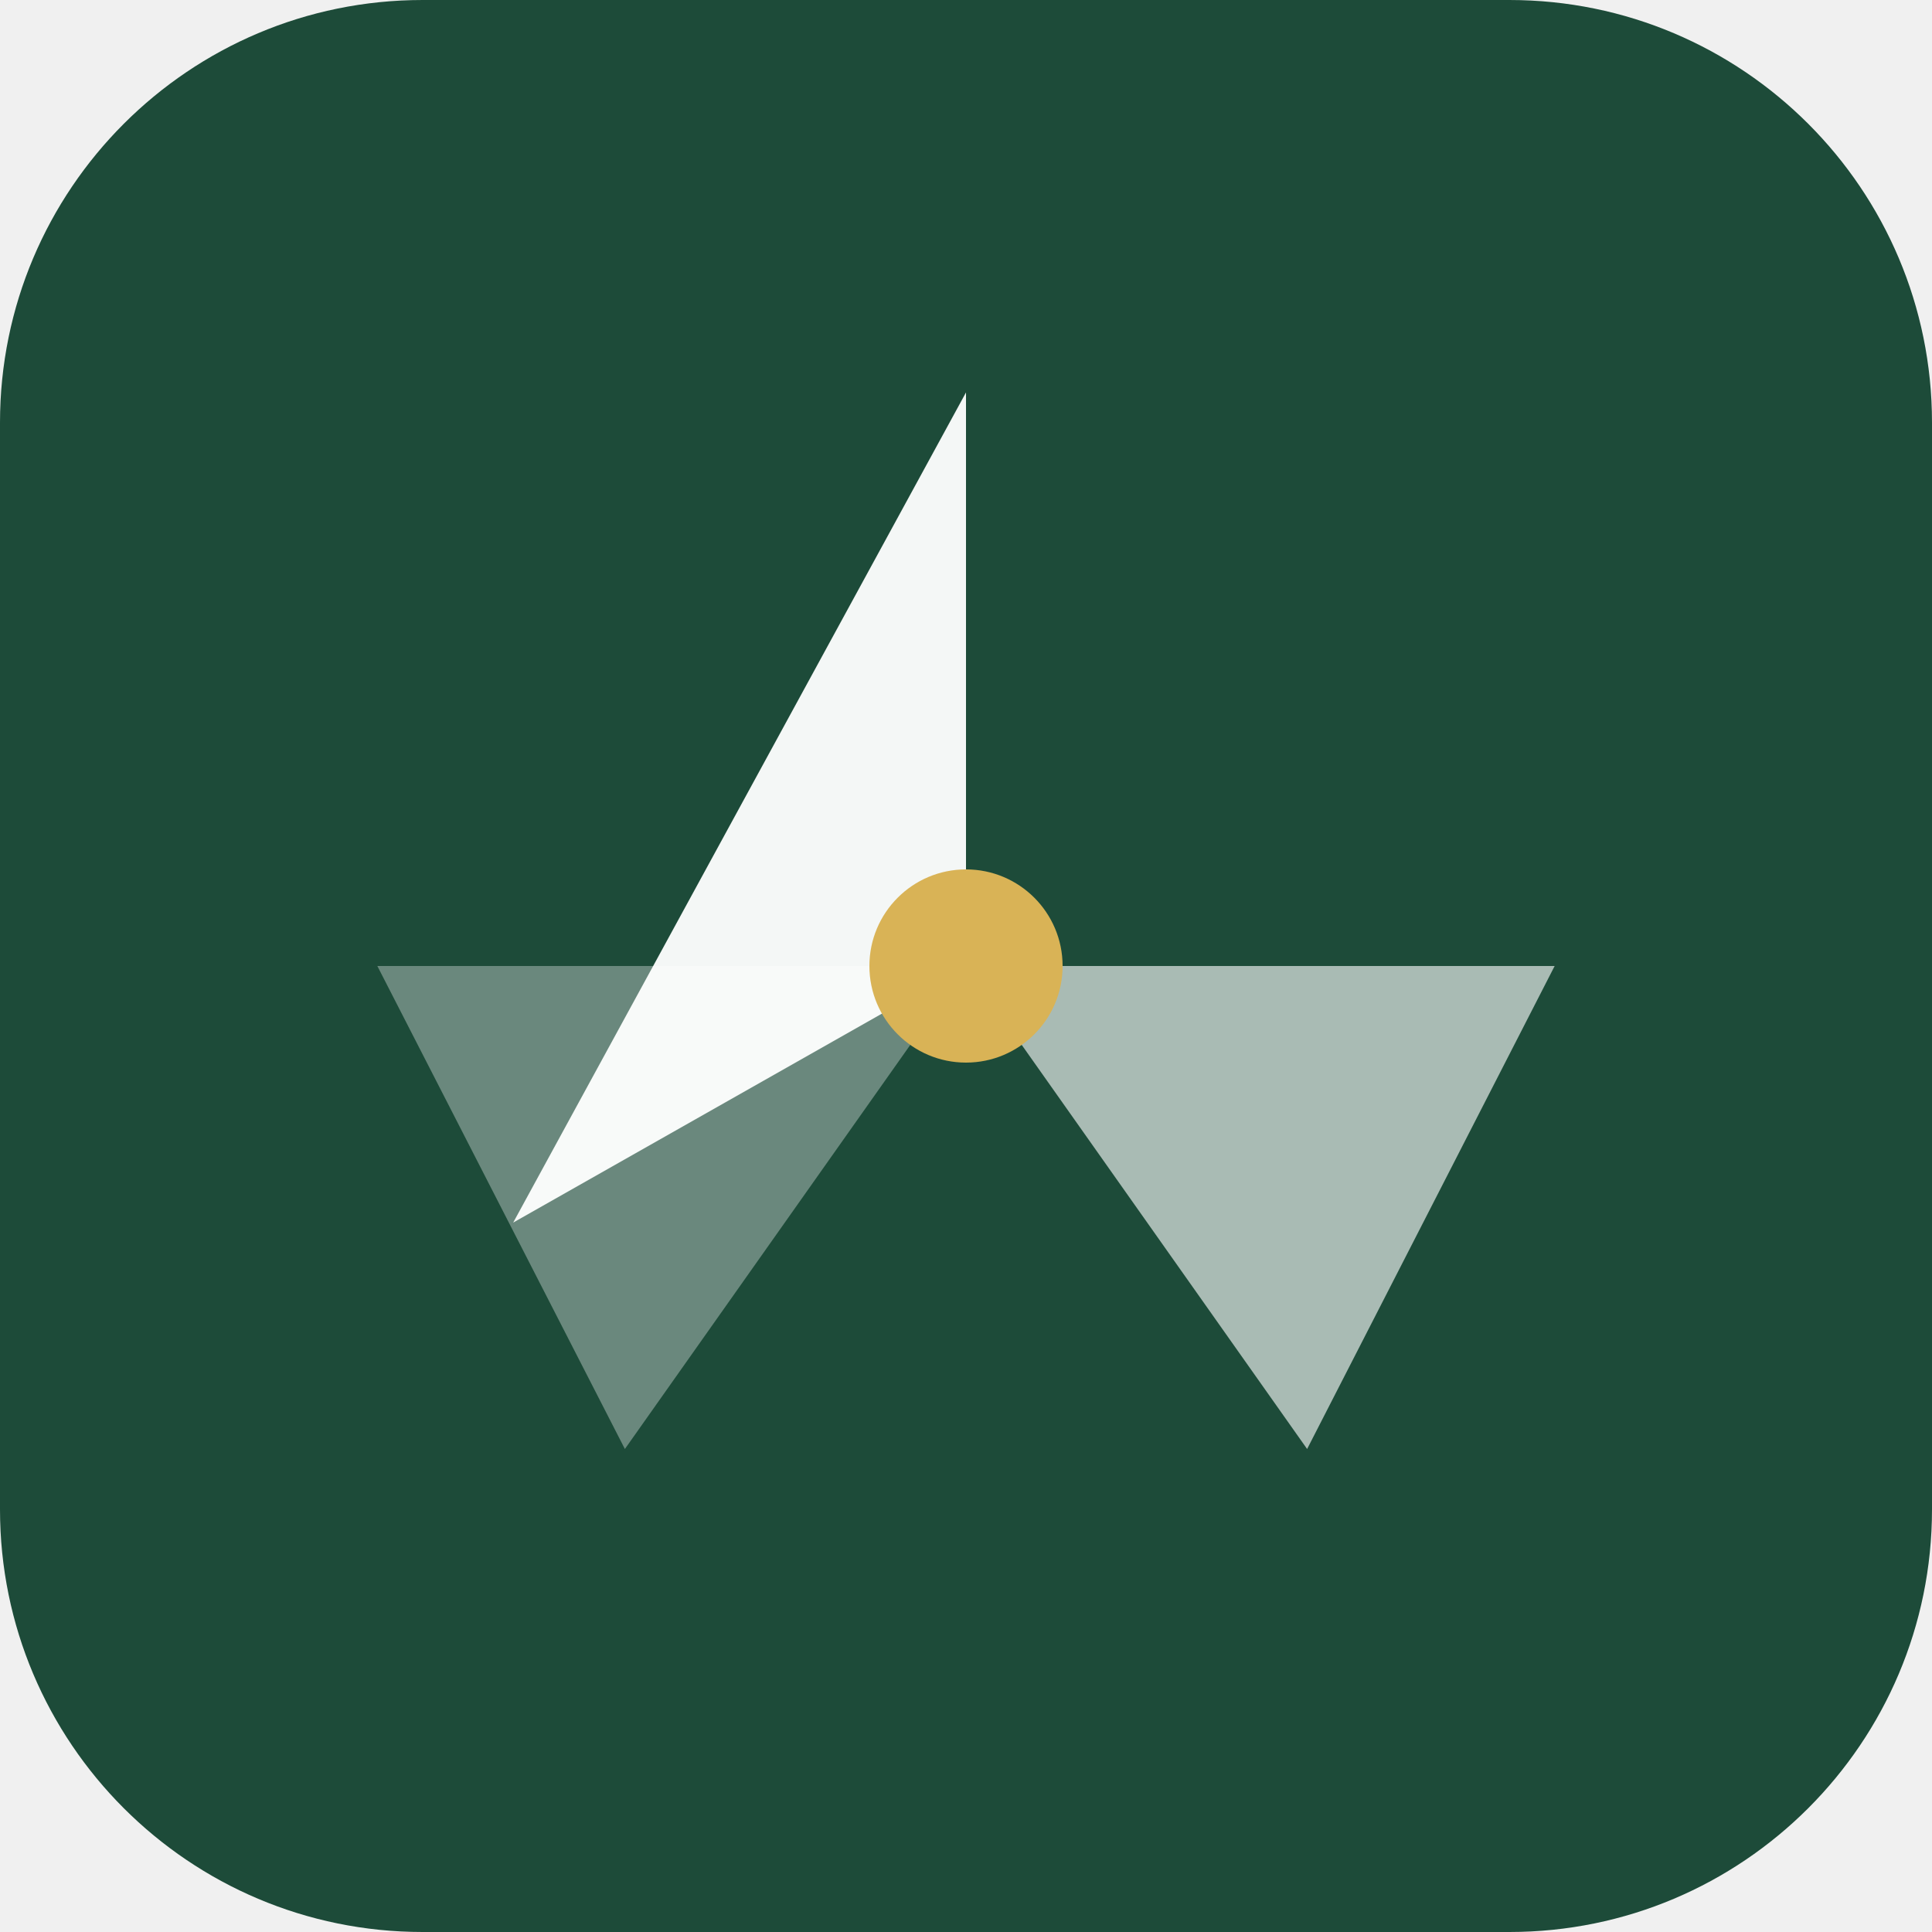
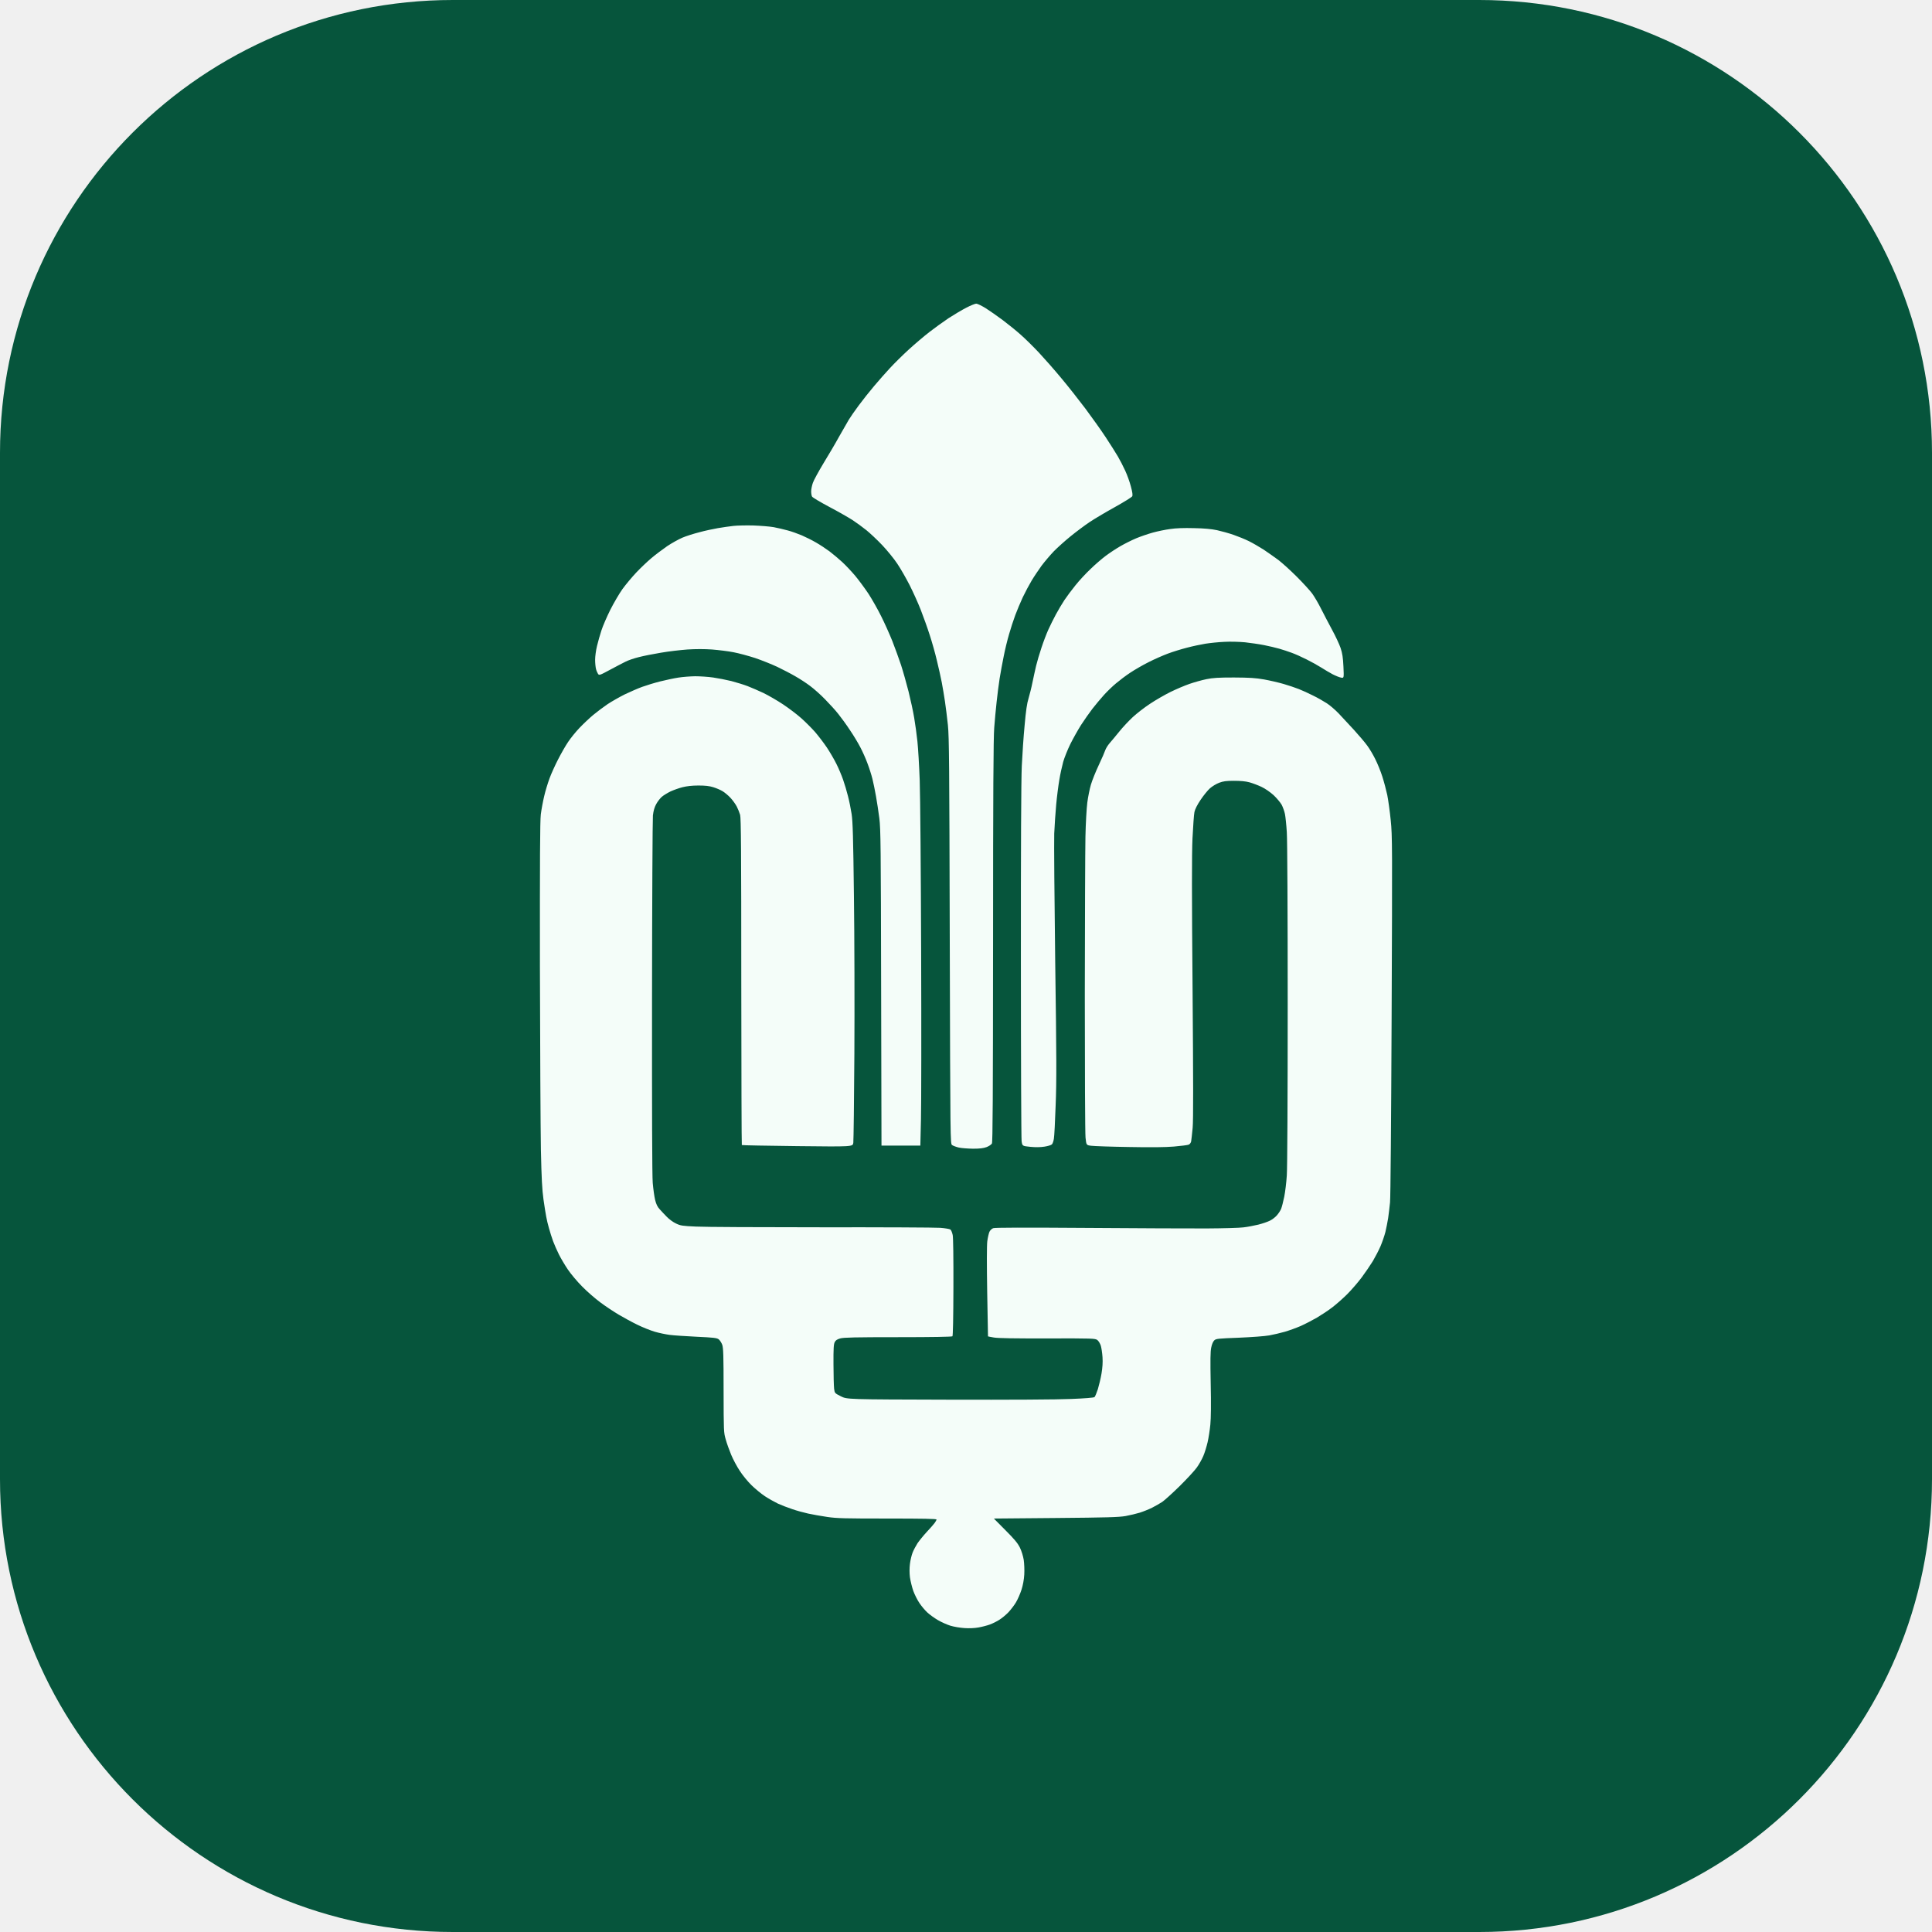
- <svg xmlns="http://www.w3.org/2000/svg" viewBox="0 0 64 64" width="64" height="64">
-   <rect width="64" height="64" rx="14" fill="#1d4b39" />
-   <g fill="#ffffff">
-     <path d="M32 13 L32 32 L17 40.5 Z" opacity="0.95" />
-     <path d="M32 32 L51.5 32 L43.3 48 Z" opacity="0.62" />
-     <path d="M32 32 L12.5 32 L20.7 48 Z" opacity="0.34" />
+ <svg xmlns="http://www.w3.org/2000/svg" viewBox="0 0 64 64">
+   <rect width="64" height="64" rx="15" fill="#06553c" />
+   <g transform="translate(17.80 10.00) scale(0.029451)">
+     <g transform="translate(0,1494) scale(0.1,-0.1)" fill="#f4fdf9">
+       <path d="M4937 14920 c-13 0 -63 -20 -111 -45 -49 -25 -138 -78 -200 -118 -61 -41 -158 -111 -216 -156 -58 -45 -162 -133 -231 -196 -69 -63 -165 -158 -213 -210 -49 -52 -129 -144 -179 -203 -50 -59 -127 -156 -172 -217 -45 -60 -95 -133 -112 -161 -17 -28 -66 -114 -109 -190 -42 -77 -122 -212 -177 -302 -54 -90 -108 -188 -118 -218 -10 -29 -19 -72 -19 -94 0 -23 4 -50 10 -60 5 -10 92 -62 192 -115 101 -53 219 -121 263 -149 44 -29 114 -80 156 -114 42 -34 122 -109 178 -168 55 -58 132 -152 169 -208 38 -56 100 -165 139 -241 39 -77 96 -203 126 -280 30 -77 76 -205 101 -284 26 -79 62 -207 80 -285 19 -78 44 -188 55 -246 11 -58 27 -154 36 -215 9 -60 24 -180 33 -265 14 -136 16 -434 21 -2432 6 -2262 6 -2277 26 -2292 11 -8 45 -21 75 -28 30 -7 102 -12 160 -13 79 0 117 5 153 18 26 10 53 28 60 40 9 17 12 504 13 2277 0 1652 4 2294 13 2400 6 80 18 210 27 290 8 80 24 199 34 265 11 66 31 179 46 250 14 72 41 183 60 247 18 64 50 161 70 215 20 54 58 144 84 200 27 57 72 141 100 188 28 47 79 122 112 168 34 45 95 117 137 161 42 43 128 120 191 171 63 51 158 122 210 157 52 35 180 111 283 168 104 58 193 113 198 123 7 12 3 45 -15 111 -13 51 -42 131 -64 178 -21 46 -58 118 -82 159 -24 41 -86 139 -138 218 -52 79 -155 223 -227 320 -73 97 -196 253 -274 346 -78 94 -190 221 -249 284 -58 62 -149 152 -201 198 -52 47 -145 122 -205 167 -61 46 -148 106 -193 135 -46 28 -93 51 -106 51z M2430 12425 c-80 2 -181 0 -225 -5 -44 -5 -122 -16 -174 -25 -52 -9 -146 -29 -208 -46 -63 -16 -149 -43 -191 -61 -42 -18 -120 -61 -172 -96 -52 -36 -132 -96 -178 -135 -45 -38 -122 -111 -170 -162 -48 -51 -118 -135 -155 -186 -37 -52 -98 -157 -137 -234 -38 -77 -83 -180 -99 -230 -16 -49 -39 -129 -50 -176 -12 -48 -21 -118 -21 -155 0 -38 5 -85 10 -104 5 -20 16 -44 23 -55 13 -17 20 -15 133 46 65 35 144 76 174 91 30 16 98 39 151 52 53 14 165 36 250 50 85 15 218 30 297 36 91 6 192 6 277 0 73 -6 182 -19 242 -31 59 -11 169 -41 243 -65 74 -25 186 -70 248 -99 62 -30 154 -77 203 -106 50 -28 125 -77 167 -109 42 -31 119 -99 169 -151 51 -52 118 -125 148 -164 31 -38 90 -119 130 -180 41 -60 94 -148 118 -195 25 -47 61 -128 80 -180 20 -52 45 -131 56 -175 11 -44 29 -132 40 -195 12 -63 28 -176 38 -250 15 -121 17 -318 20 -1907 l4 -1773 218 0 219 0 7 293 c4 160 5 1017 2 1902 -3 886 -10 1746 -16 1912 -6 167 -18 365 -26 440 -8 76 -24 194 -36 263 -11 69 -40 202 -63 295 -24 94 -62 229 -85 300 -24 72 -68 193 -98 270 -31 77 -87 203 -126 280 -38 77 -102 189 -141 250 -40 60 -107 151 -149 202 -42 50 -109 121 -148 157 -40 37 -104 90 -143 120 -39 29 -107 74 -151 99 -44 26 -117 62 -161 81 -45 19 -115 44 -157 55 -42 12 -113 28 -159 37 -46 8 -148 16 -228 19z M7385 12395 c-112 3 -203 0 -267 -10 -53 -7 -141 -25 -195 -40 -54 -15 -139 -44 -189 -65 -50 -21 -129 -61 -176 -88 -47 -27 -120 -75 -164 -108 -43 -32 -121 -99 -172 -149 -52 -49 -129 -132 -171 -185 -42 -52 -97 -126 -123 -165 -25 -38 -68 -110 -95 -160 -26 -49 -65 -126 -85 -171 -20 -44 -55 -135 -77 -202 -23 -68 -50 -160 -61 -206 -11 -46 -29 -130 -41 -187 -11 -57 -32 -138 -44 -179 -17 -53 -30 -141 -44 -302 -12 -124 -26 -331 -32 -460 -7 -149 -11 -941 -10 -2198 0 -1081 4 -1990 8 -2020 8 -55 8 -55 98 -64 59 -6 113 -5 159 2 38 6 76 17 84 26 8 8 18 36 22 63 5 26 14 197 20 378 11 276 10 539 -5 1610 -9 704 -14 1354 -11 1445 4 91 14 237 22 325 8 88 24 213 35 277 10 64 31 156 44 205 14 48 50 138 80 199 30 60 84 157 120 214 37 57 95 140 129 184 35 45 93 114 129 154 36 40 98 100 137 132 39 33 110 87 159 119 48 32 141 86 207 119 65 33 163 76 217 96 53 20 150 50 213 66 64 17 158 37 208 45 50 8 145 18 211 21 69 4 169 1 235 -5 63 -7 160 -21 215 -32 55 -11 132 -29 170 -40 39 -11 102 -32 140 -46 39 -14 113 -47 166 -74 53 -26 128 -68 166 -92 39 -25 97 -59 129 -76 33 -17 75 -34 93 -37 34 -7 34 -7 28 124 -5 103 -12 148 -32 209 -15 43 -57 134 -95 203 -37 69 -93 175 -123 235 -30 61 -76 139 -102 175 -27 36 -105 121 -174 190 -69 69 -162 153 -206 187 -45 33 -119 85 -165 116 -47 30 -121 73 -165 95 -44 22 -123 54 -175 72 -52 18 -135 41 -185 52 -62 13 -142 21 -260 23z M1775 10729 c-55 -1 -139 -7 -188 -15 -48 -7 -140 -27 -205 -43 -64 -16 -155 -44 -202 -61 -47 -17 -134 -55 -195 -84 -60 -30 -148 -80 -195 -111 -47 -32 -119 -86 -160 -120 -41 -34 -111 -100 -155 -146 -44 -46 -102 -118 -129 -159 -28 -41 -78 -129 -112 -195 -34 -66 -78 -163 -97 -215 -19 -52 -47 -142 -60 -200 -14 -58 -31 -150 -38 -205 -9 -74 -11 -519 -10 -1725 2 -894 7 -1814 11 -2045 7 -328 14 -451 29 -560 11 -77 25 -165 31 -195 5 -30 19 -89 31 -130 11 -41 32 -106 46 -145 14 -38 44 -106 66 -150 22 -44 67 -120 101 -170 33 -49 106 -136 161 -191 55 -56 147 -136 204 -178 57 -43 150 -104 205 -137 56 -33 151 -85 211 -114 61 -30 149 -65 197 -79 47 -14 121 -29 165 -35 43 -6 179 -15 303 -21 191 -9 229 -13 250 -29 13 -10 31 -38 40 -62 12 -37 15 -121 15 -514 1 -459 1 -472 24 -550 12 -44 40 -122 61 -172 21 -51 64 -132 96 -180 31 -49 91 -122 133 -163 42 -41 110 -97 151 -124 41 -27 107 -64 146 -83 40 -18 112 -46 161 -62 48 -17 129 -39 179 -50 50 -11 147 -28 215 -38 107 -16 200 -18 677 -18 400 0 552 -3 552 -11 0 -6 -10 -24 -22 -40 -12 -16 -52 -62 -89 -101 -37 -40 -83 -97 -103 -126 -19 -30 -44 -77 -55 -105 -11 -28 -25 -85 -30 -127 -6 -47 -6 -104 0 -151 6 -41 23 -111 38 -154 16 -43 47 -104 69 -136 22 -33 61 -80 88 -105 27 -25 81 -64 119 -86 39 -23 102 -51 140 -63 39 -12 110 -24 158 -27 53 -4 118 -1 160 7 40 7 97 22 127 33 30 11 79 35 108 54 29 18 74 56 101 84 26 28 65 78 85 112 20 34 48 98 62 142 16 49 28 115 31 170 3 50 0 124 -6 165 -7 43 -25 101 -43 138 -25 50 -62 95 -163 196 l-130 131 695 6 c579 5 710 9 786 22 49 9 121 26 160 38 38 12 101 37 139 56 39 20 90 49 115 66 25 17 112 96 194 176 81 80 168 174 193 209 25 34 58 93 74 131 16 37 37 107 48 154 11 47 25 137 31 199 7 73 9 234 4 460 -5 265 -4 361 6 407 7 36 21 68 34 80 20 19 41 21 277 30 141 6 293 17 342 26 48 9 127 27 175 41 48 14 128 43 179 65 51 23 132 65 182 94 49 29 125 79 168 112 43 32 119 99 170 149 50 50 125 137 166 192 41 55 97 138 125 183 27 46 66 121 86 167 19 45 44 117 55 160 10 42 24 113 31 157 6 44 16 123 21 175 6 55 13 940 18 2105 8 1910 8 2019 -10 2193 -10 100 -28 229 -39 285 -12 56 -37 150 -56 209 -19 60 -55 148 -80 197 -24 49 -65 118 -91 152 -25 35 -92 113 -147 174 -56 60 -132 143 -171 184 -38 40 -99 93 -135 116 -36 23 -105 63 -155 87 -49 25 -121 58 -160 73 -38 15 -115 41 -170 57 -55 16 -154 39 -220 51 -98 17 -160 21 -340 22 -178 0 -237 -4 -310 -19 -49 -10 -135 -34 -190 -53 -55 -19 -151 -60 -214 -91 -63 -31 -167 -91 -230 -133 -64 -42 -151 -110 -194 -150 -43 -40 -112 -113 -152 -163 -41 -50 -89 -109 -109 -131 -19 -22 -40 -56 -47 -75 -6 -19 -39 -96 -74 -170 -35 -74 -75 -174 -89 -222 -14 -48 -32 -138 -40 -200 -8 -62 -18 -234 -21 -383 -3 -148 -6 -952 -7 -1785 0 -833 3 -1553 8 -1600 9 -85 9 -85 64 -92 30 -4 220 -11 422 -14 255 -5 410 -3 508 5 79 7 153 16 165 21 14 5 25 20 29 37 3 15 10 84 17 153 8 92 7 510 -1 1565 -9 1065 -9 1505 -1 1689 7 136 16 271 22 298 7 32 32 82 70 138 33 49 80 107 105 129 25 22 71 50 103 62 45 17 78 22 166 22 74 0 131 -5 175 -17 36 -10 97 -33 135 -51 41 -19 98 -59 136 -93 35 -33 76 -82 91 -108 14 -27 31 -74 37 -104 6 -30 16 -122 21 -205 6 -87 10 -898 10 -1935 0 -1041 -4 -1844 -10 -1926 -5 -78 -18 -186 -29 -240 -11 -54 -27 -116 -35 -136 -9 -21 -30 -53 -48 -73 -17 -20 -52 -47 -77 -59 -25 -13 -84 -33 -131 -45 -47 -11 -122 -26 -168 -31 -45 -6 -230 -11 -410 -12 -180 -1 -788 2 -1352 6 -705 5 -1033 4 -1052 -3 -15 -5 -34 -23 -42 -39 -8 -16 -19 -65 -25 -108 -6 -50 -6 -264 -1 -574 5 -272 9 -496 9 -496 1 -1 31 -7 67 -13 45 -8 237 -11 601 -10 516 1 536 0 562 -18 14 -11 31 -39 39 -64 7 -24 16 -82 19 -129 4 -59 0 -116 -11 -183 -9 -54 -28 -133 -41 -176 -14 -43 -31 -84 -38 -90 -9 -7 -111 -15 -263 -21 -152 -7 -691 -10 -1385 -8 -1136 3 -1136 3 -1205 38 -69 35 -69 35 -76 85 -3 28 -7 150 -7 273 -1 177 2 229 14 251 10 21 27 32 62 42 38 11 168 14 650 14 388 0 605 4 612 10 6 6 10 207 11 550 1 332 -2 559 -8 589 -6 28 -17 55 -26 62 -9 6 -60 15 -114 19 -53 4 -655 7 -1337 6 -682 0 -1316 3 -1410 8 -154 7 -175 10 -226 35 -31 14 -77 48 -102 74 -26 26 -61 64 -80 85 -25 26 -40 57 -52 105 -9 37 -21 123 -27 192 -7 81 -9 820 -8 2090 1 1081 6 2000 10 2043 6 53 18 94 37 128 15 28 43 64 62 81 19 17 64 44 98 61 35 16 96 38 136 48 48 12 107 19 179 19 76 0 123 -5 167 -19 33 -10 80 -30 103 -44 24 -14 65 -48 90 -75 25 -27 57 -71 71 -98 14 -27 31 -70 38 -94 10 -36 13 -415 13 -1877 1 -1007 3 -1834 6 -1837 3 -3 285 -8 627 -12 621 -7 621 -7 627 37 3 24 9 474 12 999 3 525 1 1324 -5 1775 -8 669 -13 839 -26 925 -9 58 -27 148 -41 201 -13 53 -38 137 -55 185 -17 49 -51 130 -76 179 -25 50 -73 133 -108 185 -35 52 -95 130 -132 173 -38 43 -107 112 -153 153 -47 42 -139 112 -205 156 -66 44 -165 101 -220 128 -55 26 -136 61 -180 78 -44 17 -127 42 -183 57 -57 14 -149 32 -205 40 -56 8 -147 14 -202 14z" />
+     </g>
  </g>
-   <circle cx="32" cy="32" r="3.2" fill="#d9b356" />
</svg>
